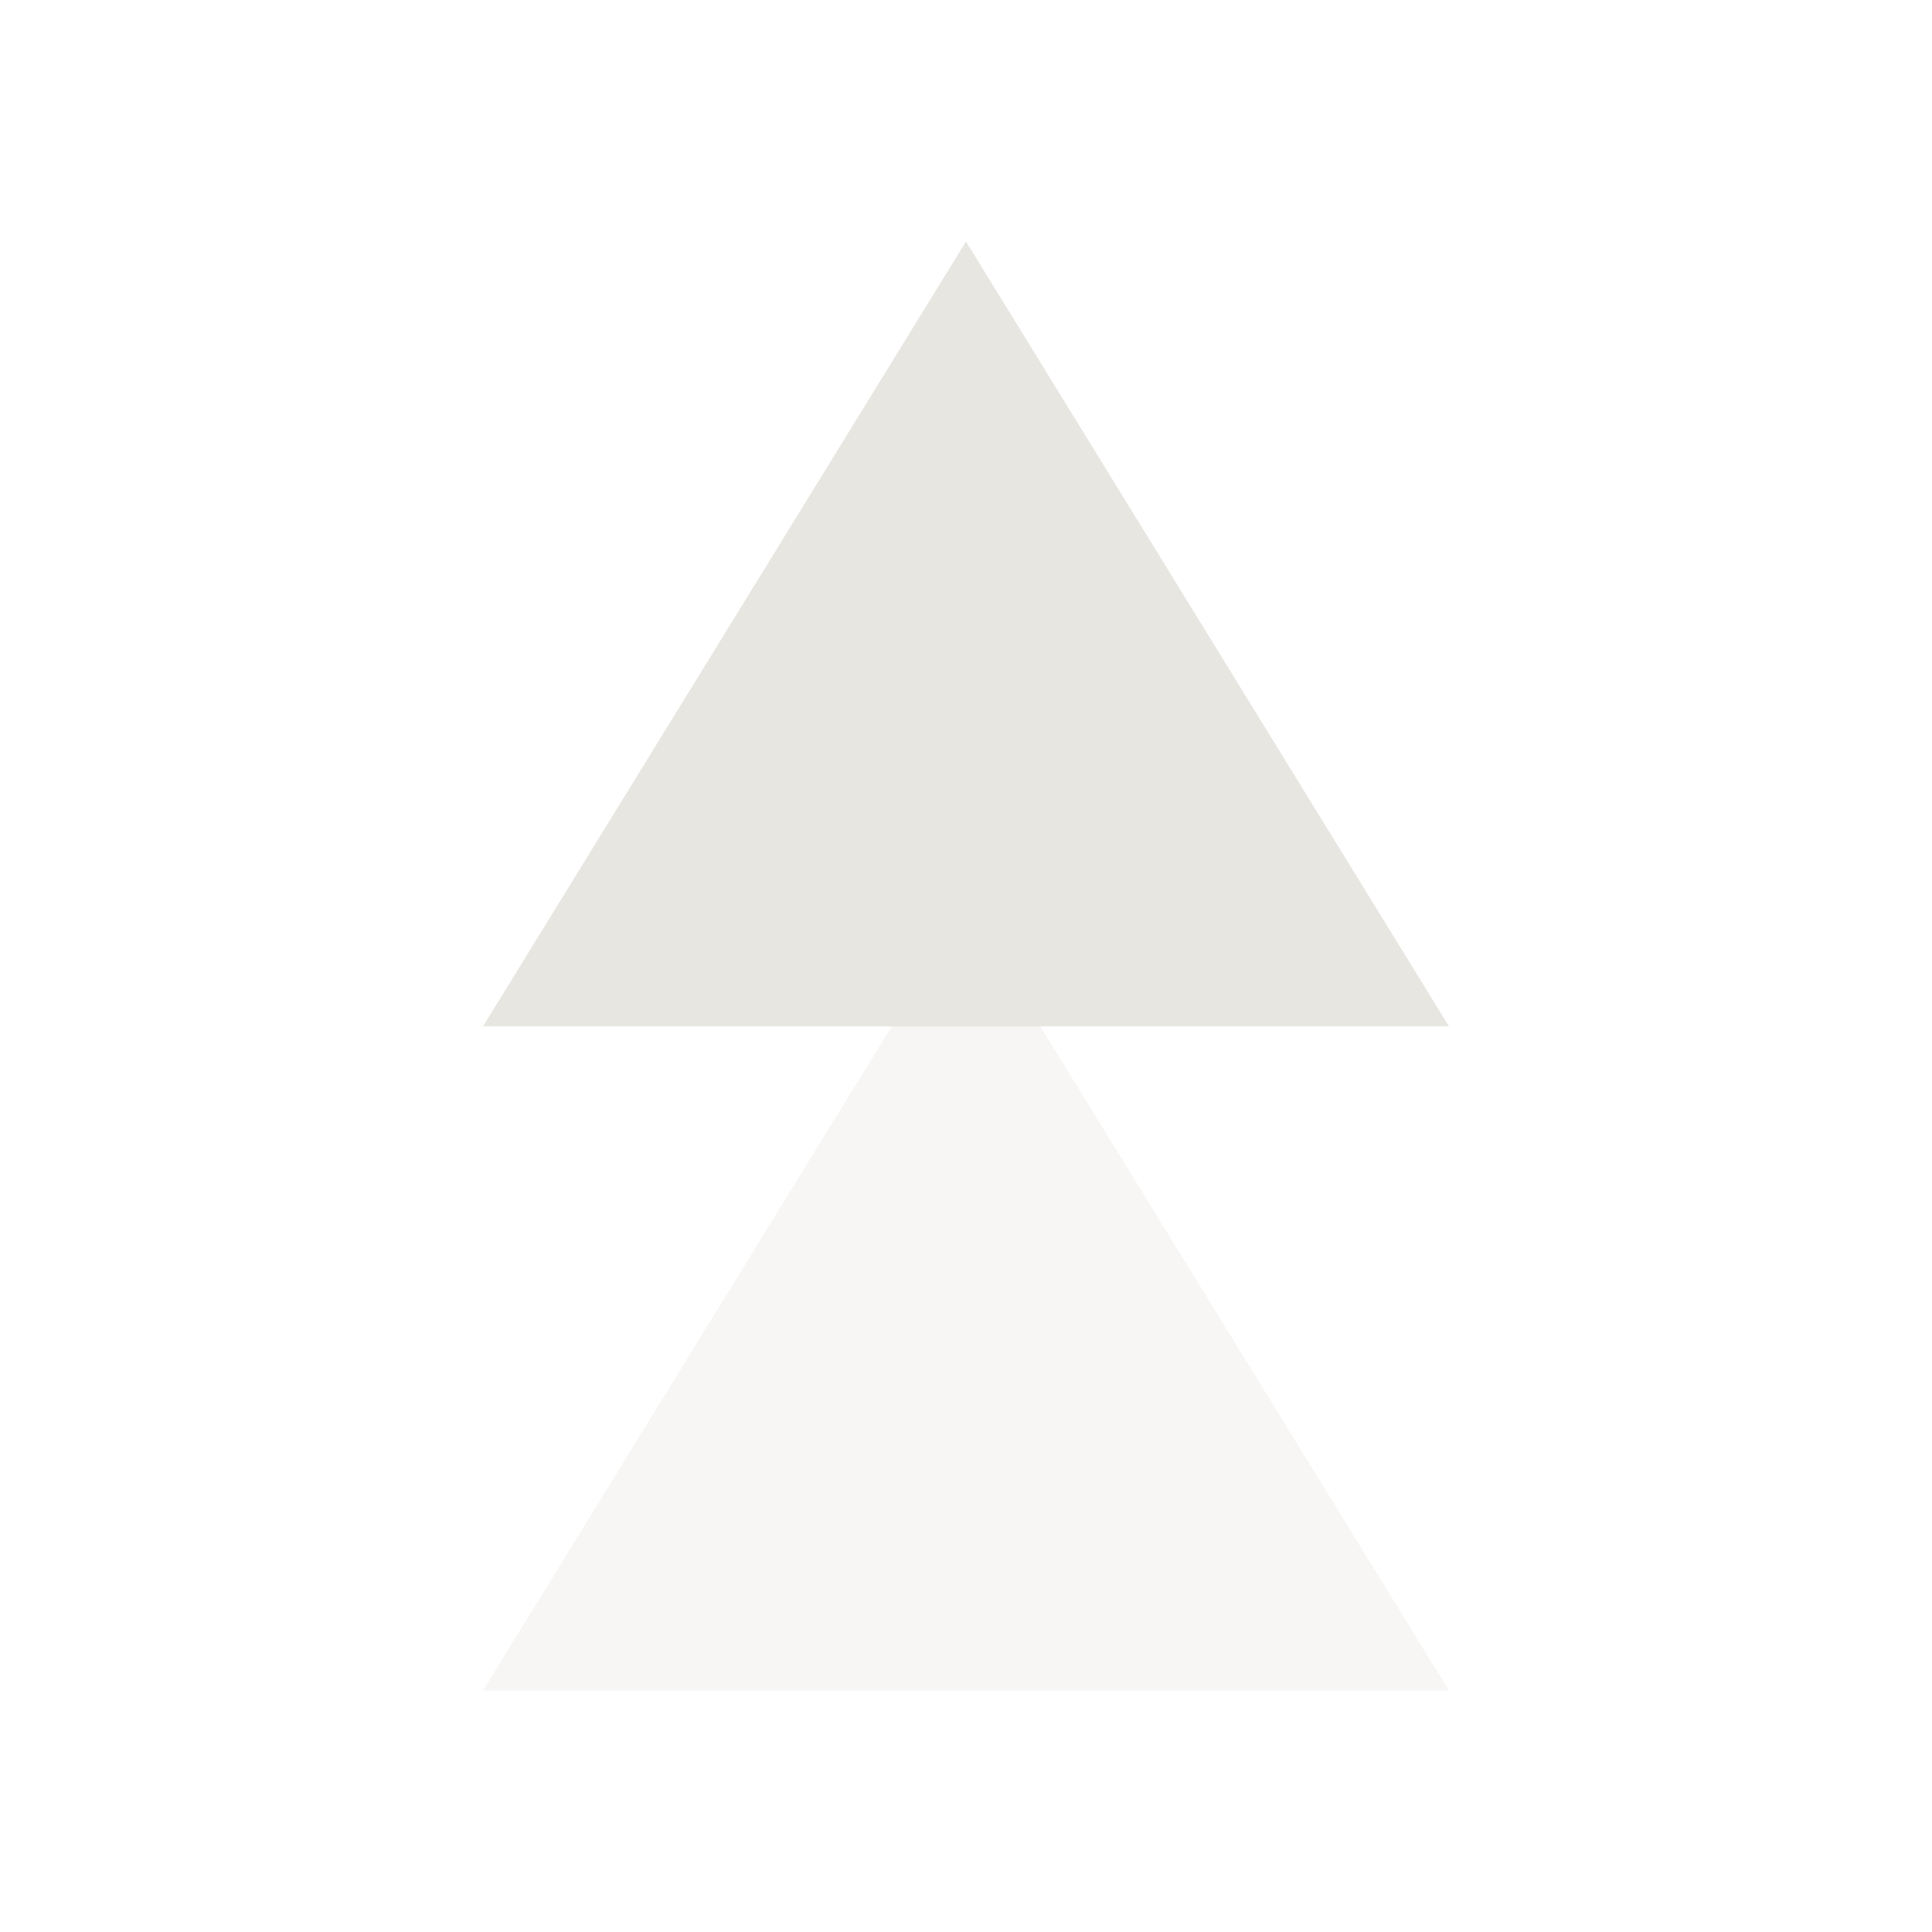
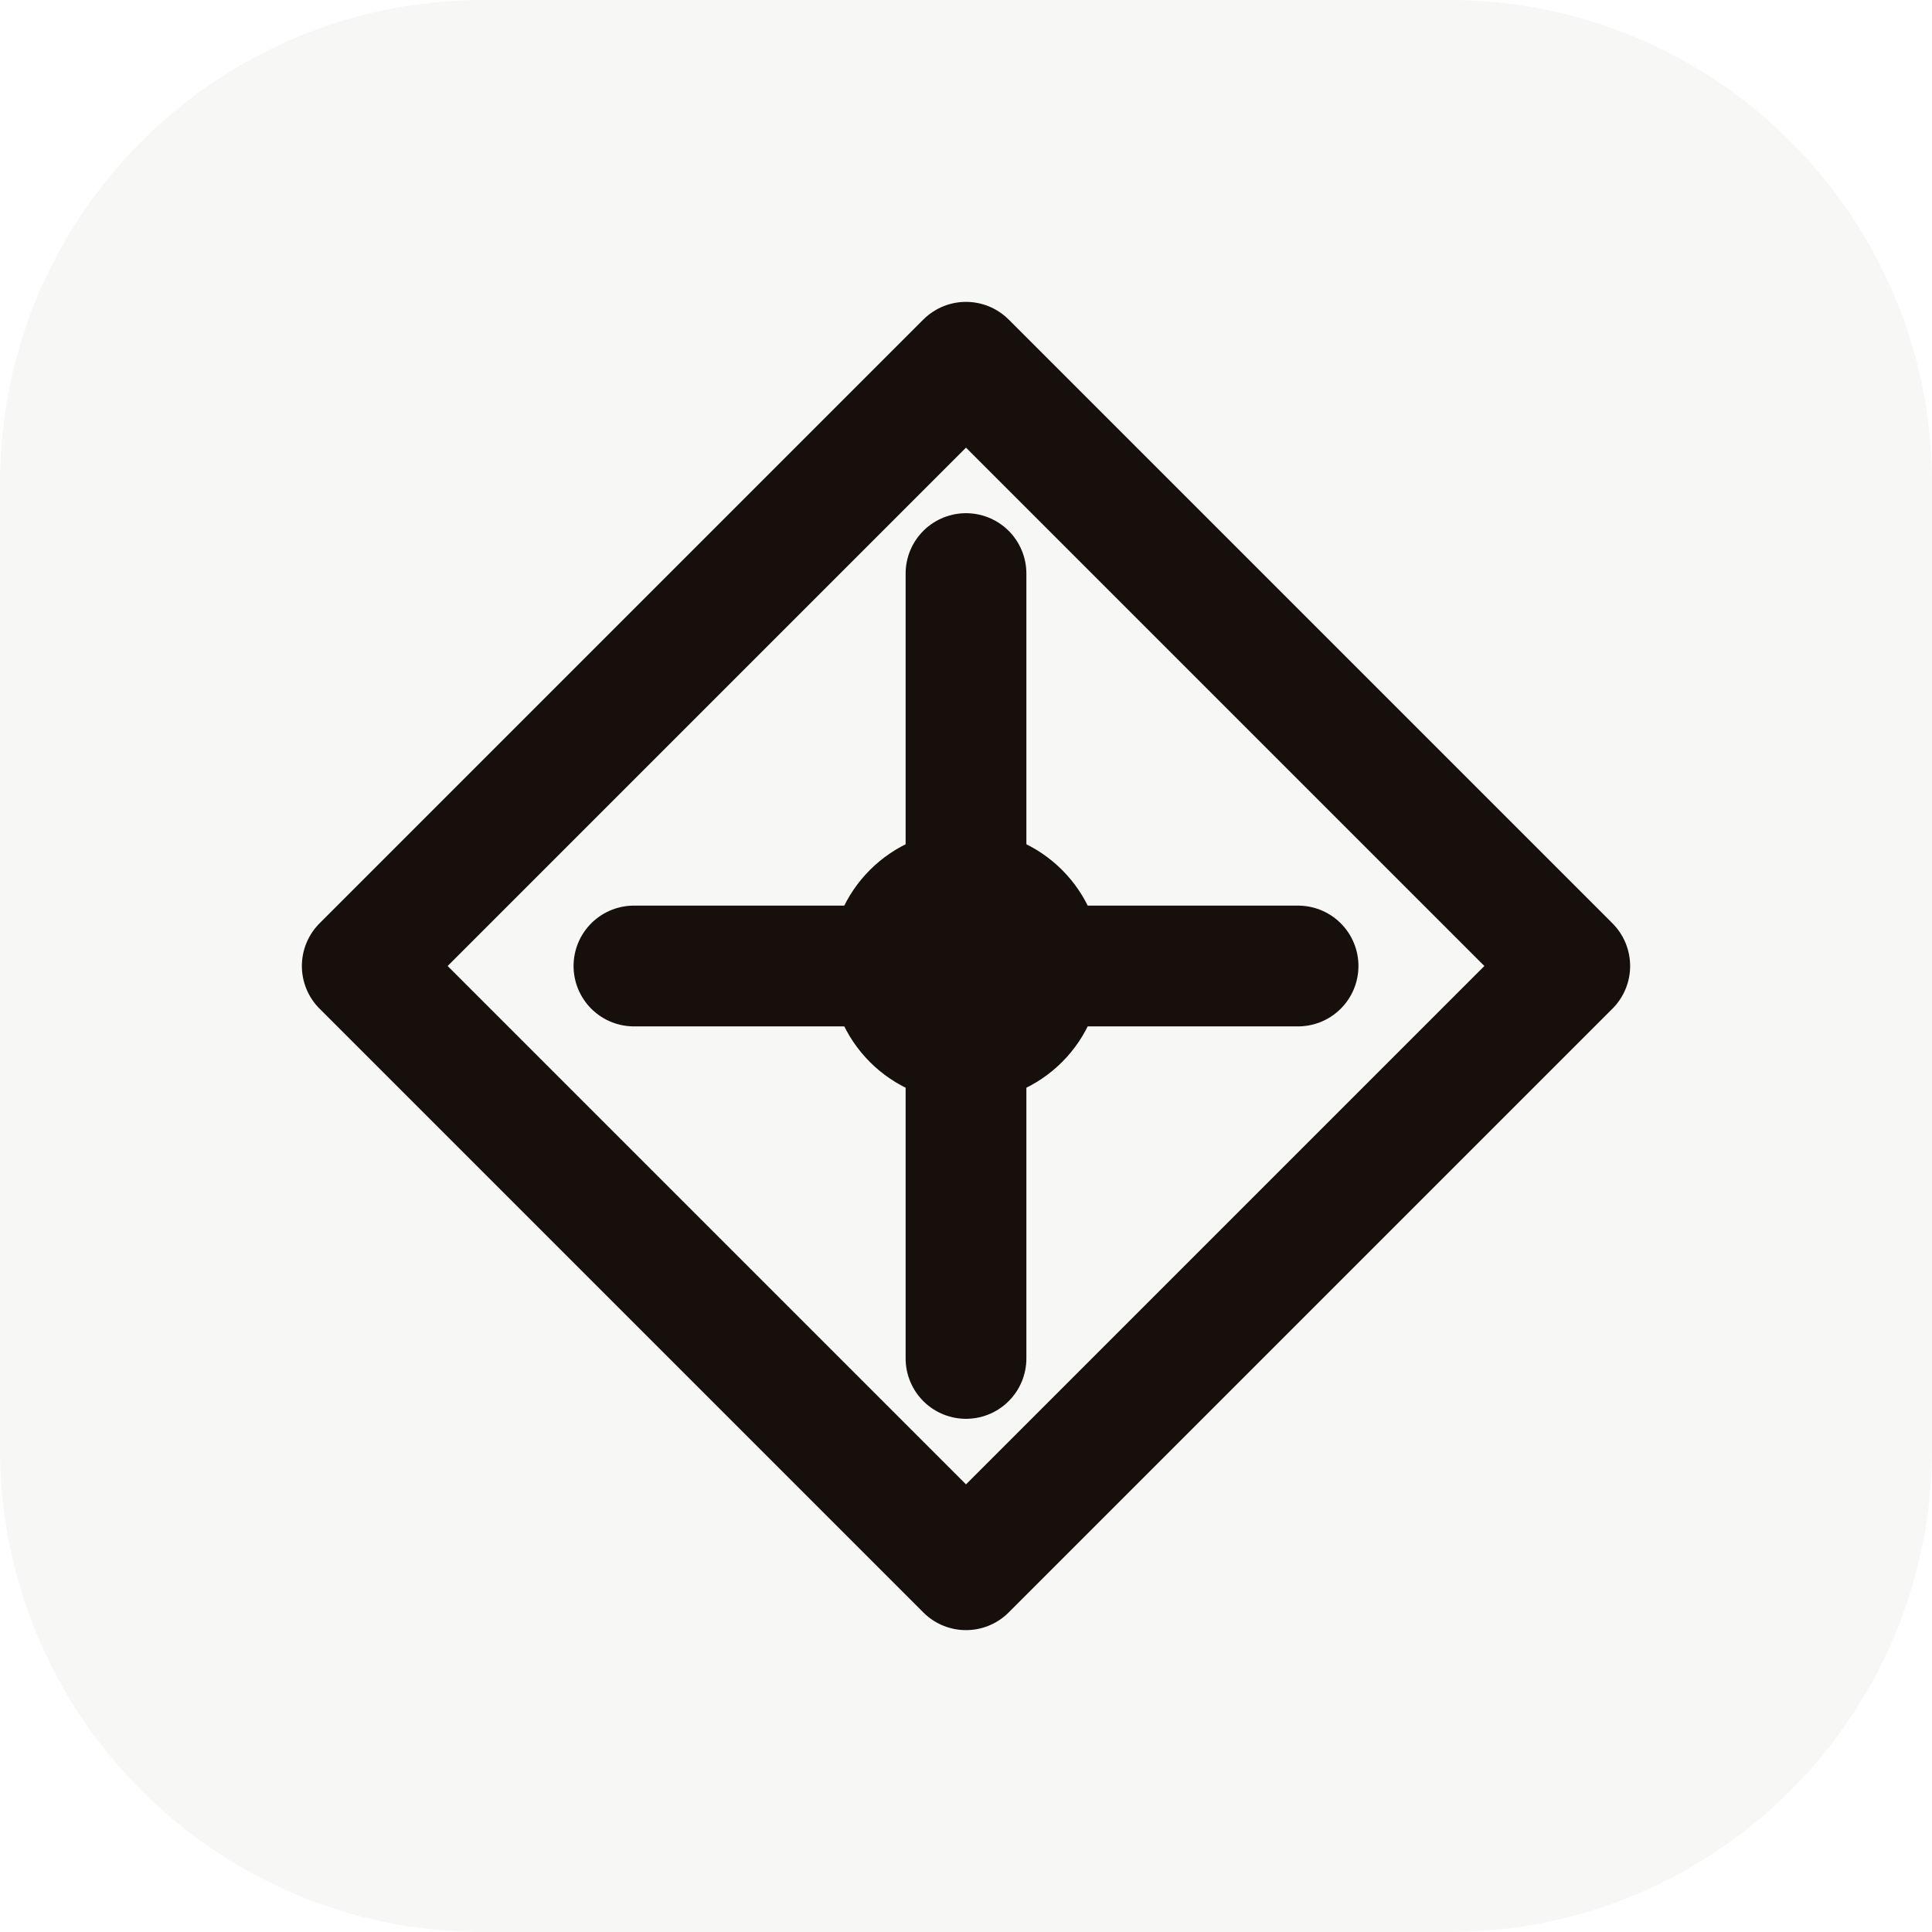
<svg xmlns="http://www.w3.org/2000/svg" viewBox="0 0 64 64" fill="none">
-   <polygon points="32,8 48,34 16,34" fill="#e8e6e1" />
-   <polygon points="32,30 48,56 16,56" fill="#e8e6e1" opacity="0.35" />
+   <rect width="64" height="64" rx="16" fill="#F7F7F5" />
+   <path d="M32 12L52 32L32 52L12 32L32 12Z" stroke="#160F0C" stroke-width="4" stroke-linejoin="round" />
+   <path d="M32 19V45" stroke="#160F0C" stroke-width="4" stroke-linecap="round" />
+   <path d="M21 32H43" stroke="#160F0C" stroke-width="4" stroke-linecap="round" />
+   <circle cx="32" cy="32" r="4.5" fill="#160F0C" />
</svg>
